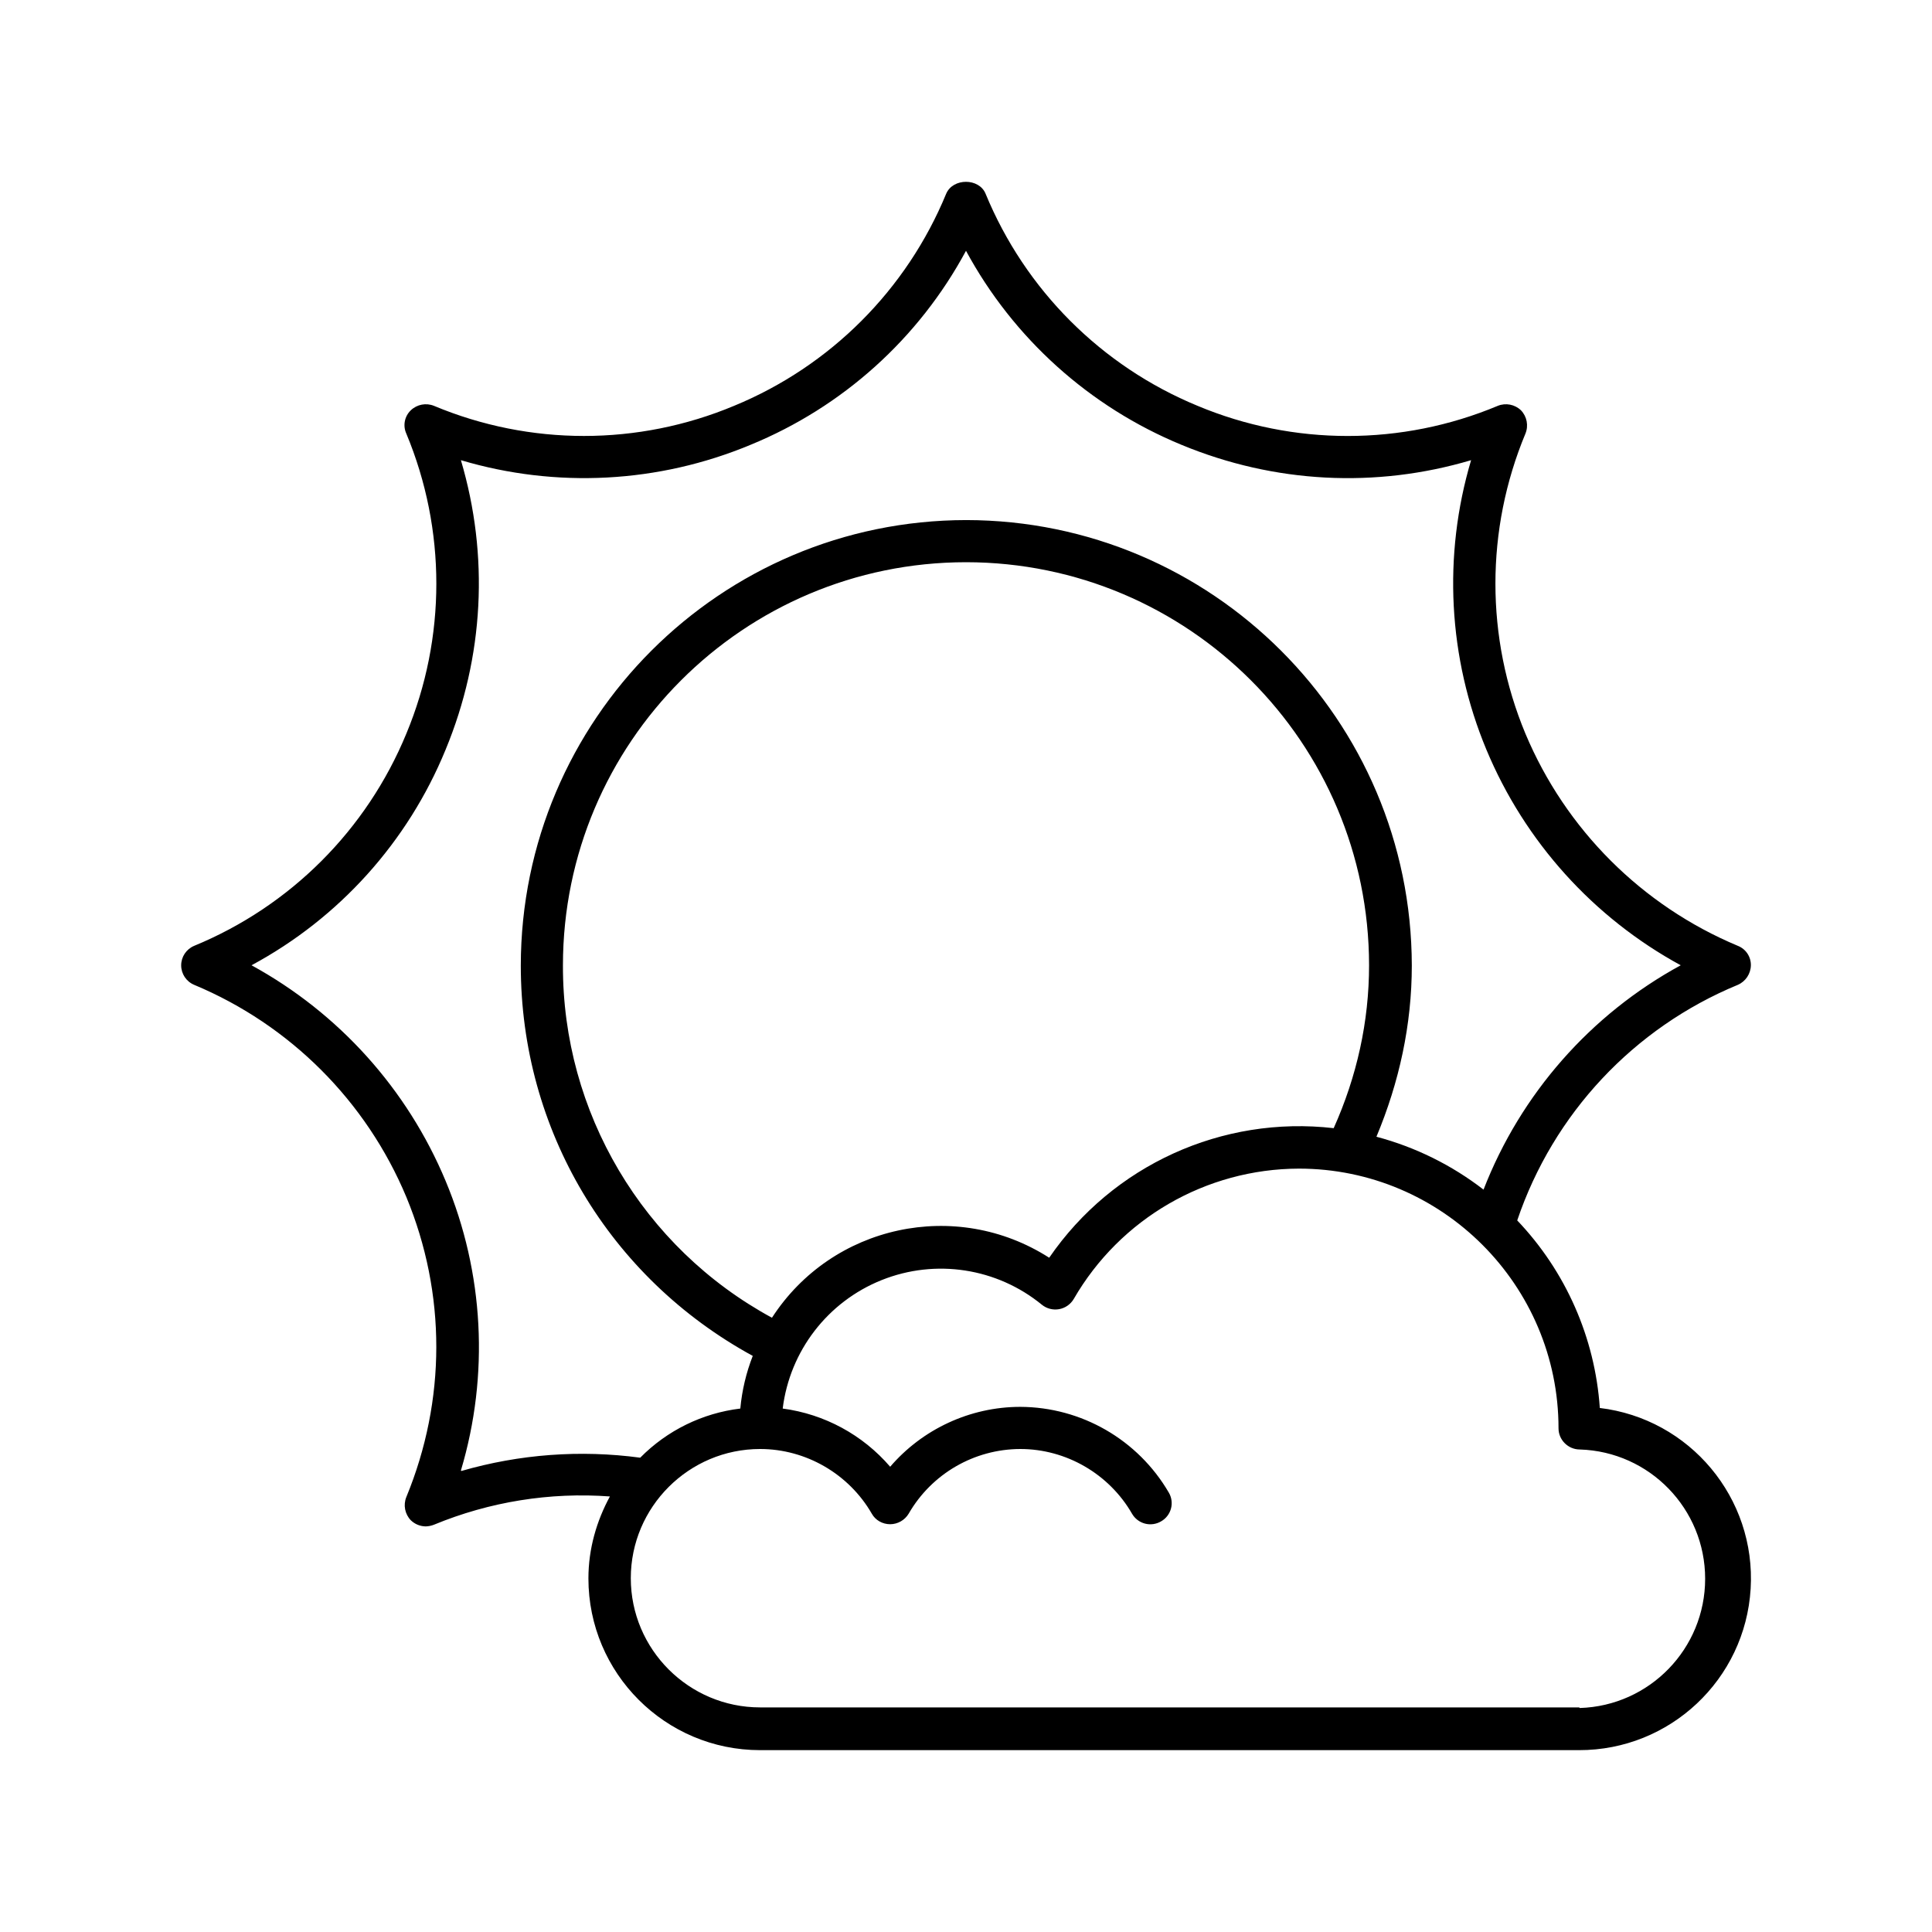
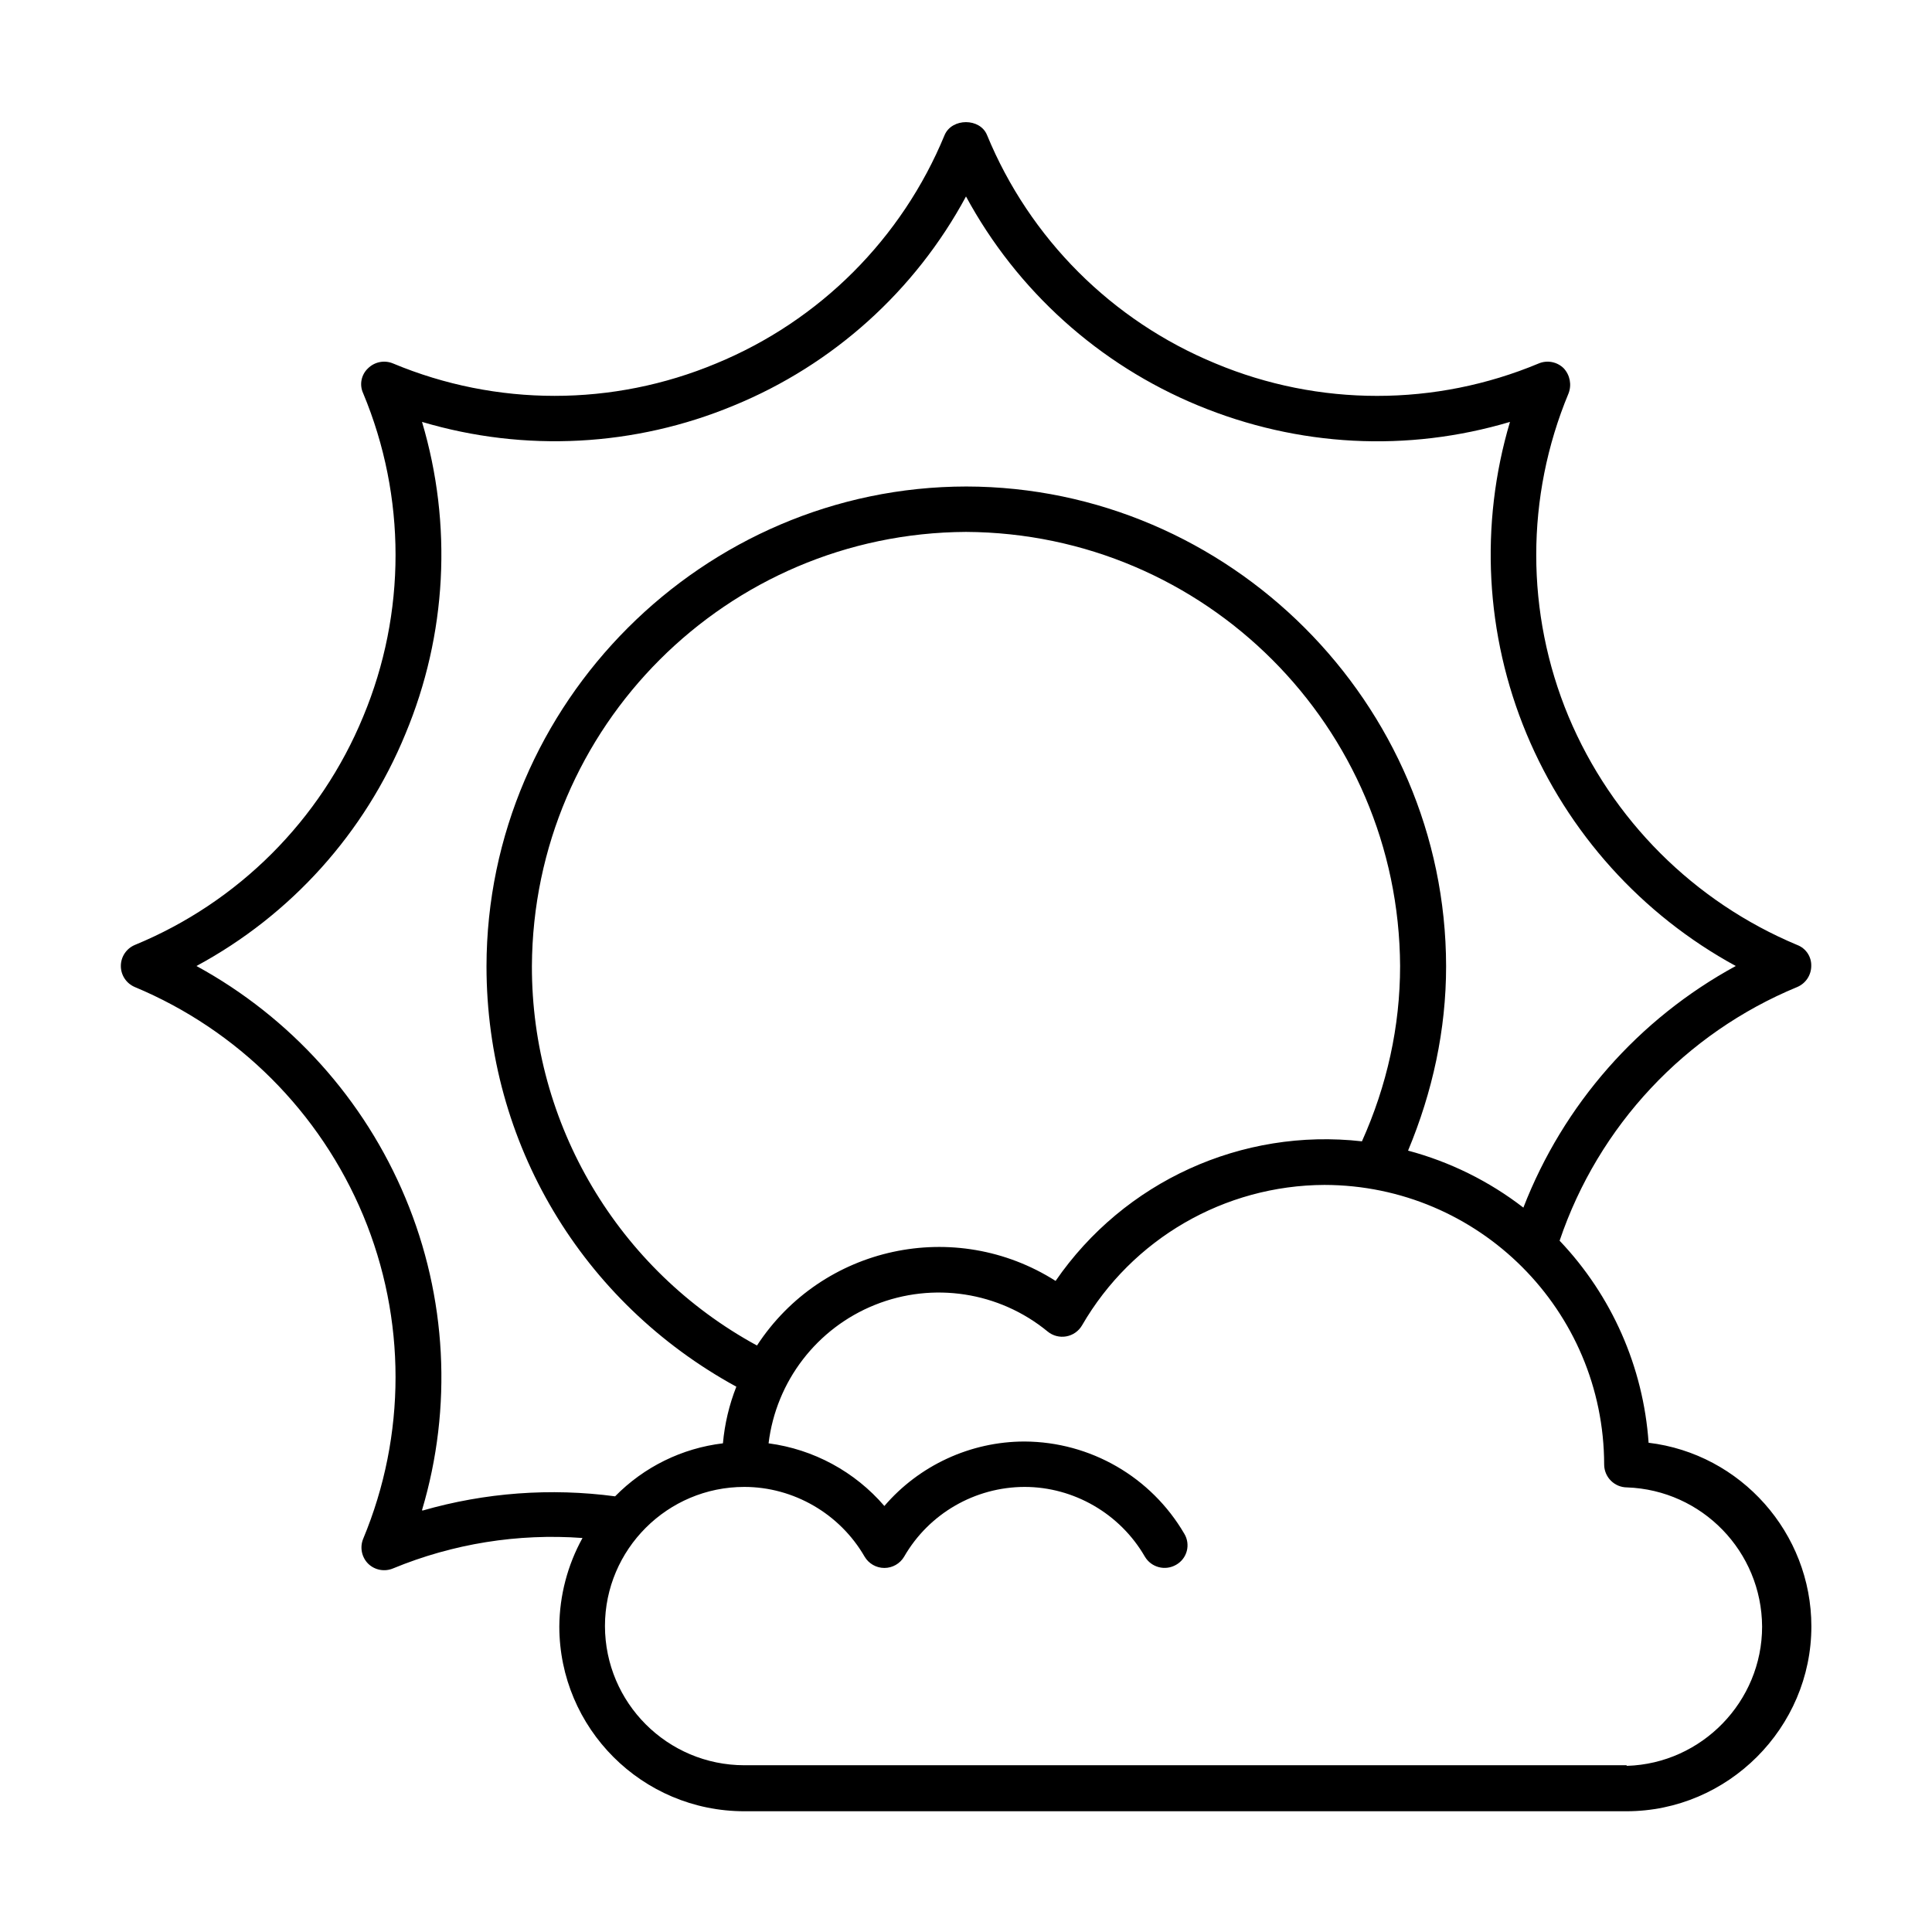
<svg xmlns="http://www.w3.org/2000/svg" id="strib-weather-day-mostly-sunny-lg" viewBox="0 0 16 16" width="16" height="16" fill="currentcolor" class="strib-icon strib-weather-day-mostly-sunny-lg" clip-rule="evenodd" fill-rule="evenodd">
-   <path d="M13.249 11.66a2.5 2.5 0 0 0-.684-1.553 3.23 3.23 0 0 1 1.827-1.951.18.18 0 0 0 .108-.162.17.17 0 0 0-.108-.161 3.28 3.28 0 0 1-1.759-1.757 3.23 3.23 0 0 1 0-2.485.18.18 0 0 0-.037-.193.18.18 0 0 0-.192-.037 3.22 3.22 0 0 1-2.486 0 3.23 3.23 0 0 1-1.756-1.757c-.054-.131-.27-.131-.326 0a3.23 3.23 0 0 1-1.757 1.757 3.22 3.22 0 0 1-2.485 0 .18.18 0 0 0-.192.037.17.17 0 0 0-.037.193 3.23 3.23 0 0 1 0 2.485 3.23 3.23 0 0 1-1.757 1.757.175.175 0 0 0 0 .323 3.27 3.27 0 0 1 1.757 1.757c.332.801.33 1.684 0 2.485a.18.18 0 0 0 .037.192.18.18 0 0 0 .124.051.2.2 0 0 0 .068-.014 3.2 3.2 0 0 1 1.457-.234c-.11.202-.178.433-.178.679 0 .785.637 1.422 1.422 1.422h6.781a1.422 1.422 0 0 0 .171-2.834zm-9.432.518a3.57 3.57 0 0 0-.127-2.399 3.63 3.63 0 0 0-1.607-1.785A3.56 3.56 0 0 0 3.69 6.209c.319-.77.361-1.609.127-2.398a3.58 3.58 0 0 0 2.398-.127A3.56 3.56 0 0 0 8 2.077a3.58 3.58 0 0 0 1.785 1.607c.77.319 1.609.361 2.398.127a3.58 3.58 0 0 0 .127 2.398 3.62 3.62 0 0 0 1.609 1.785 3.6 3.6 0 0 0-1.633 1.858 2.5 2.5 0 0 0-.887-.438c.189-.452.293-.928.293-1.418a3.695 3.695 0 0 0-3.69-3.689 3.693 3.693 0 0 0-3.689 3.689c0 1.361.733 2.584 1.921 3.233a1.6 1.6 0 0 0-.103.436 1.4 1.4 0 0 0-.829.407 3.6 3.6 0 0 0-1.481.11zm2.576-1.265a3.31 3.31 0 0 1-1.731-2.919A3.34 3.34 0 0 1 8 4.656a3.34 3.34 0 0 1 3.338 3.338c0 .466-.101.921-.293 1.349a2.51 2.51 0 0 0-2.356 1.073 1.665 1.665 0 0 0-2.296.497m6.685 3.227H6.295c-.59 0-1.071-.48-1.071-1.07S5.705 12 6.295 12c.379 0 .735.206.925.536.03.054.089.087.152.087a.18.18 0 0 0 .153-.087A1.07 1.07 0 0 1 8.45 12c.379 0 .735.206.925.536a.175.175 0 0 0 .241.063.173.173 0 0 0 .063-.239 1.43 1.43 0 0 0-1.229-.709c-.417 0-.811.185-1.078.496a1.42 1.42 0 0 0-.89-.482 1.32 1.32 0 0 1 2.146-.86.177.177 0 0 0 .264-.047 2.16 2.16 0 0 1 1.865-1.08c1.185 0 2.15.965 2.15 2.151 0 .096.08.175.176.175a1.071 1.071 0 0 1 0 2.141z" />
+   <path d="M13.653 11.948a2.7 2.7 0 0 0-.737-1.673 3.48 3.48 0 0 1 1.968-2.101A.19.19 0 0 0 15 8a.18.18 0 0 0-.116-.174 3.53 3.53 0 0 1-1.894-1.892 3.48 3.48 0 0 1 0-2.676.2.2 0 0 0-.04-.208.19.19 0 0 0-.207-.04 3.47 3.47 0 0 1-2.677 0 3.48 3.48 0 0 1-1.892-1.892c-.058-.142-.29-.142-.351 0A3.48 3.48 0 0 1 5.931 3.01a3.47 3.47 0 0 1-2.676 0 .19.19 0 0 0-.207.04.18.18 0 0 0-.04.208c.357.856.357 1.82 0 2.676a3.48 3.48 0 0 1-1.892 1.892.189.189 0 0 0 0 .348 3.52 3.52 0 0 1 1.892 1.892 3.48 3.48 0 0 1 0 2.677.19.19 0 0 0 .04.206.19.19 0 0 0 .207.04 3.45 3.45 0 0 1 1.569-.252 1.54 1.54 0 0 0-.192.732c0 .845.686 1.531 1.532 1.531h7.306c.84 0 1.531-.691 1.531-1.531 0-.772-.583-1.43-1.35-1.521zm-10.158.558a3.85 3.85 0 0 0-.137-2.584A3.9 3.9 0 0 0 1.627 8a3.84 3.84 0 0 0 1.731-1.923 3.85 3.85 0 0 0 .137-2.583 3.86 3.86 0 0 0 2.583-.136A3.84 3.84 0 0 0 8 1.627a3.86 3.86 0 0 0 1.922 1.731c.83.343 1.733.389 2.583.136a3.86 3.86 0 0 0 .137 2.583A3.9 3.9 0 0 0 14.375 8a3.87 3.87 0 0 0-1.759 2.001 2.7 2.7 0 0 0-.955-.472c.203-.487.315-1 .315-1.527-.003-2.179-1.795-3.97-3.974-3.973-2.178.002-3.97 1.794-3.973 3.973 0 1.465.79 2.783 2.069 3.482q-.089.226-.111.469a1.5 1.5 0 0 0-.893.439 3.9 3.9 0 0 0-1.595.118zm2.774-1.363A3.57 3.57 0 0 1 4.405 8 3.614 3.614 0 0 1 8 4.405 3.614 3.614 0 0 1 11.595 8c0 .501-.109.991-.316 1.452a2.71 2.71 0 0 0-2.537 1.156 1.8 1.8 0 0 0-2.473.535m7.2 3.476H6.164a1.155 1.155 0 0 1-1.154-1.153c0-.635.518-1.152 1.154-1.152.408 0 .791.222.996.577a.19.19 0 0 0 .328 0c.205-.356.586-.576.997-.577.408 0 .791.222.996.577a.19.19 0 0 0 .259.068.185.185 0 0 0 .068-.257 1.54 1.54 0 0 0-1.323-.764c-.449 0-.874.199-1.161.534a1.53 1.53 0 0 0-.959-.519 1.42 1.42 0 0 1 2.311-.926.19.19 0 0 0 .285-.051 2.33 2.33 0 0 1 2.008-1.163 2.32 2.32 0 0 1 2.316 2.317.19.19 0 0 0 .189.188 1.16 1.16 0 0 1 1.119 1.153c0 .62-.499 1.134-1.119 1.153z" />
</svg>
